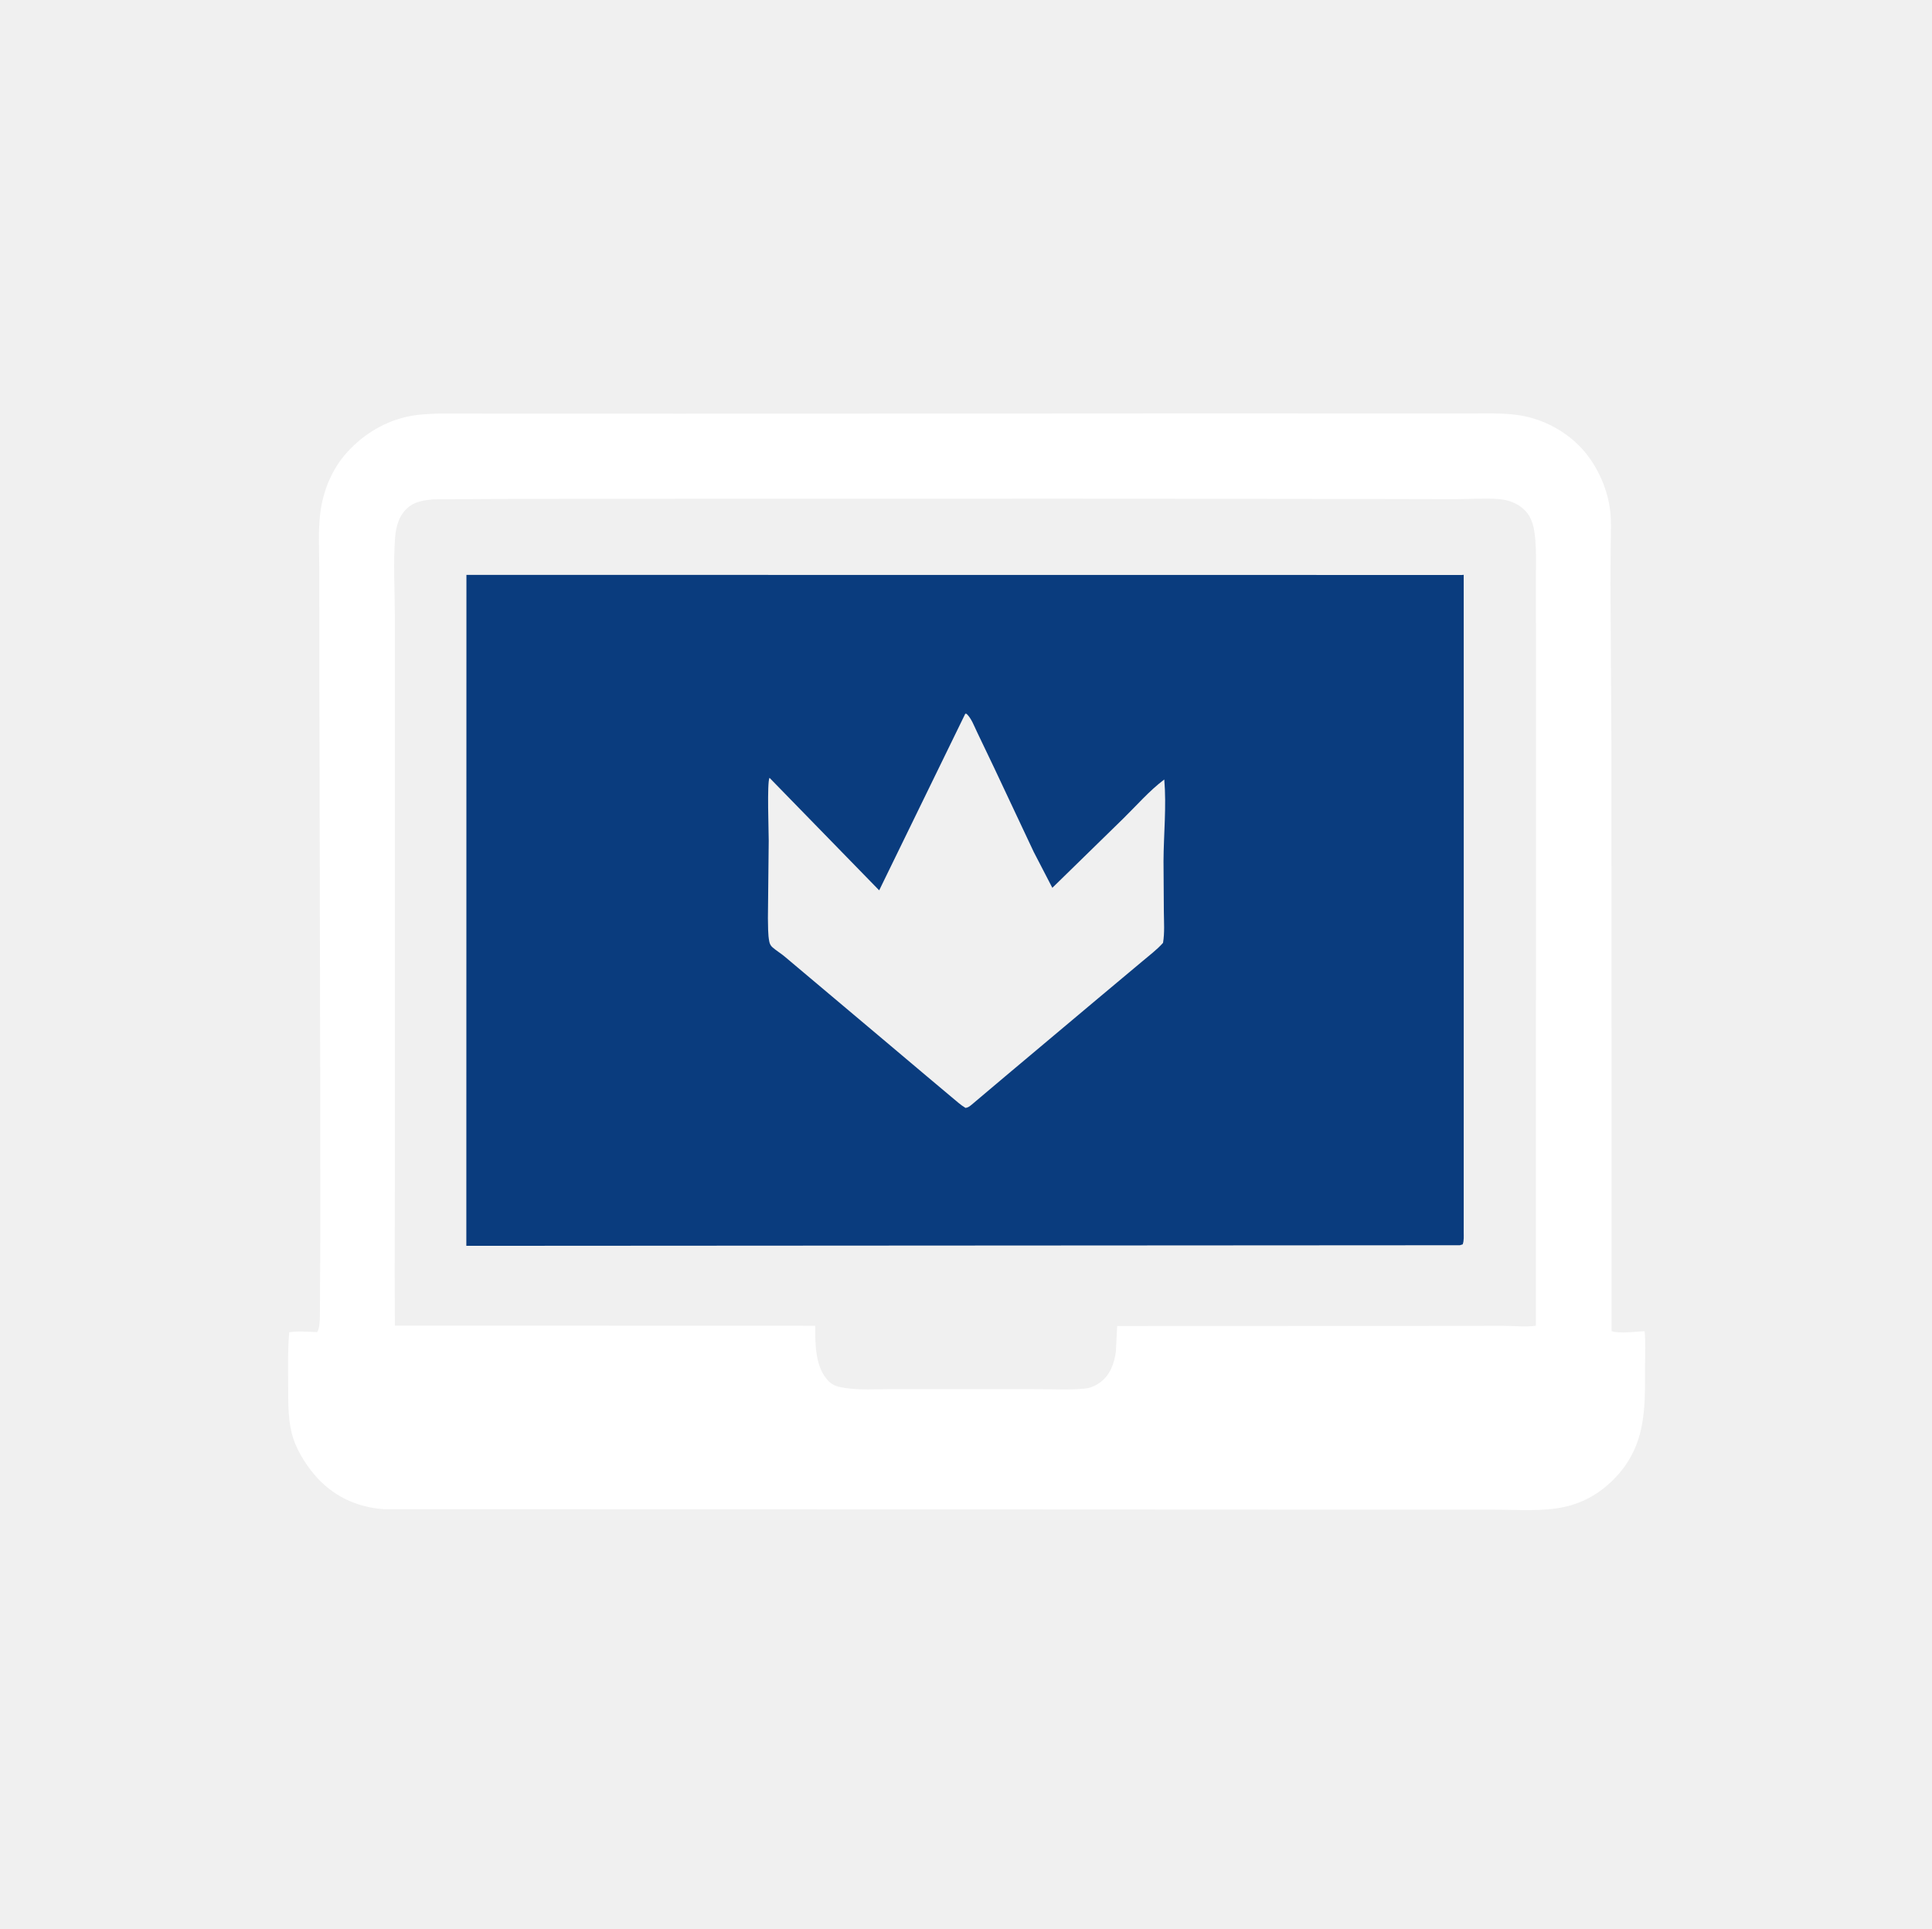
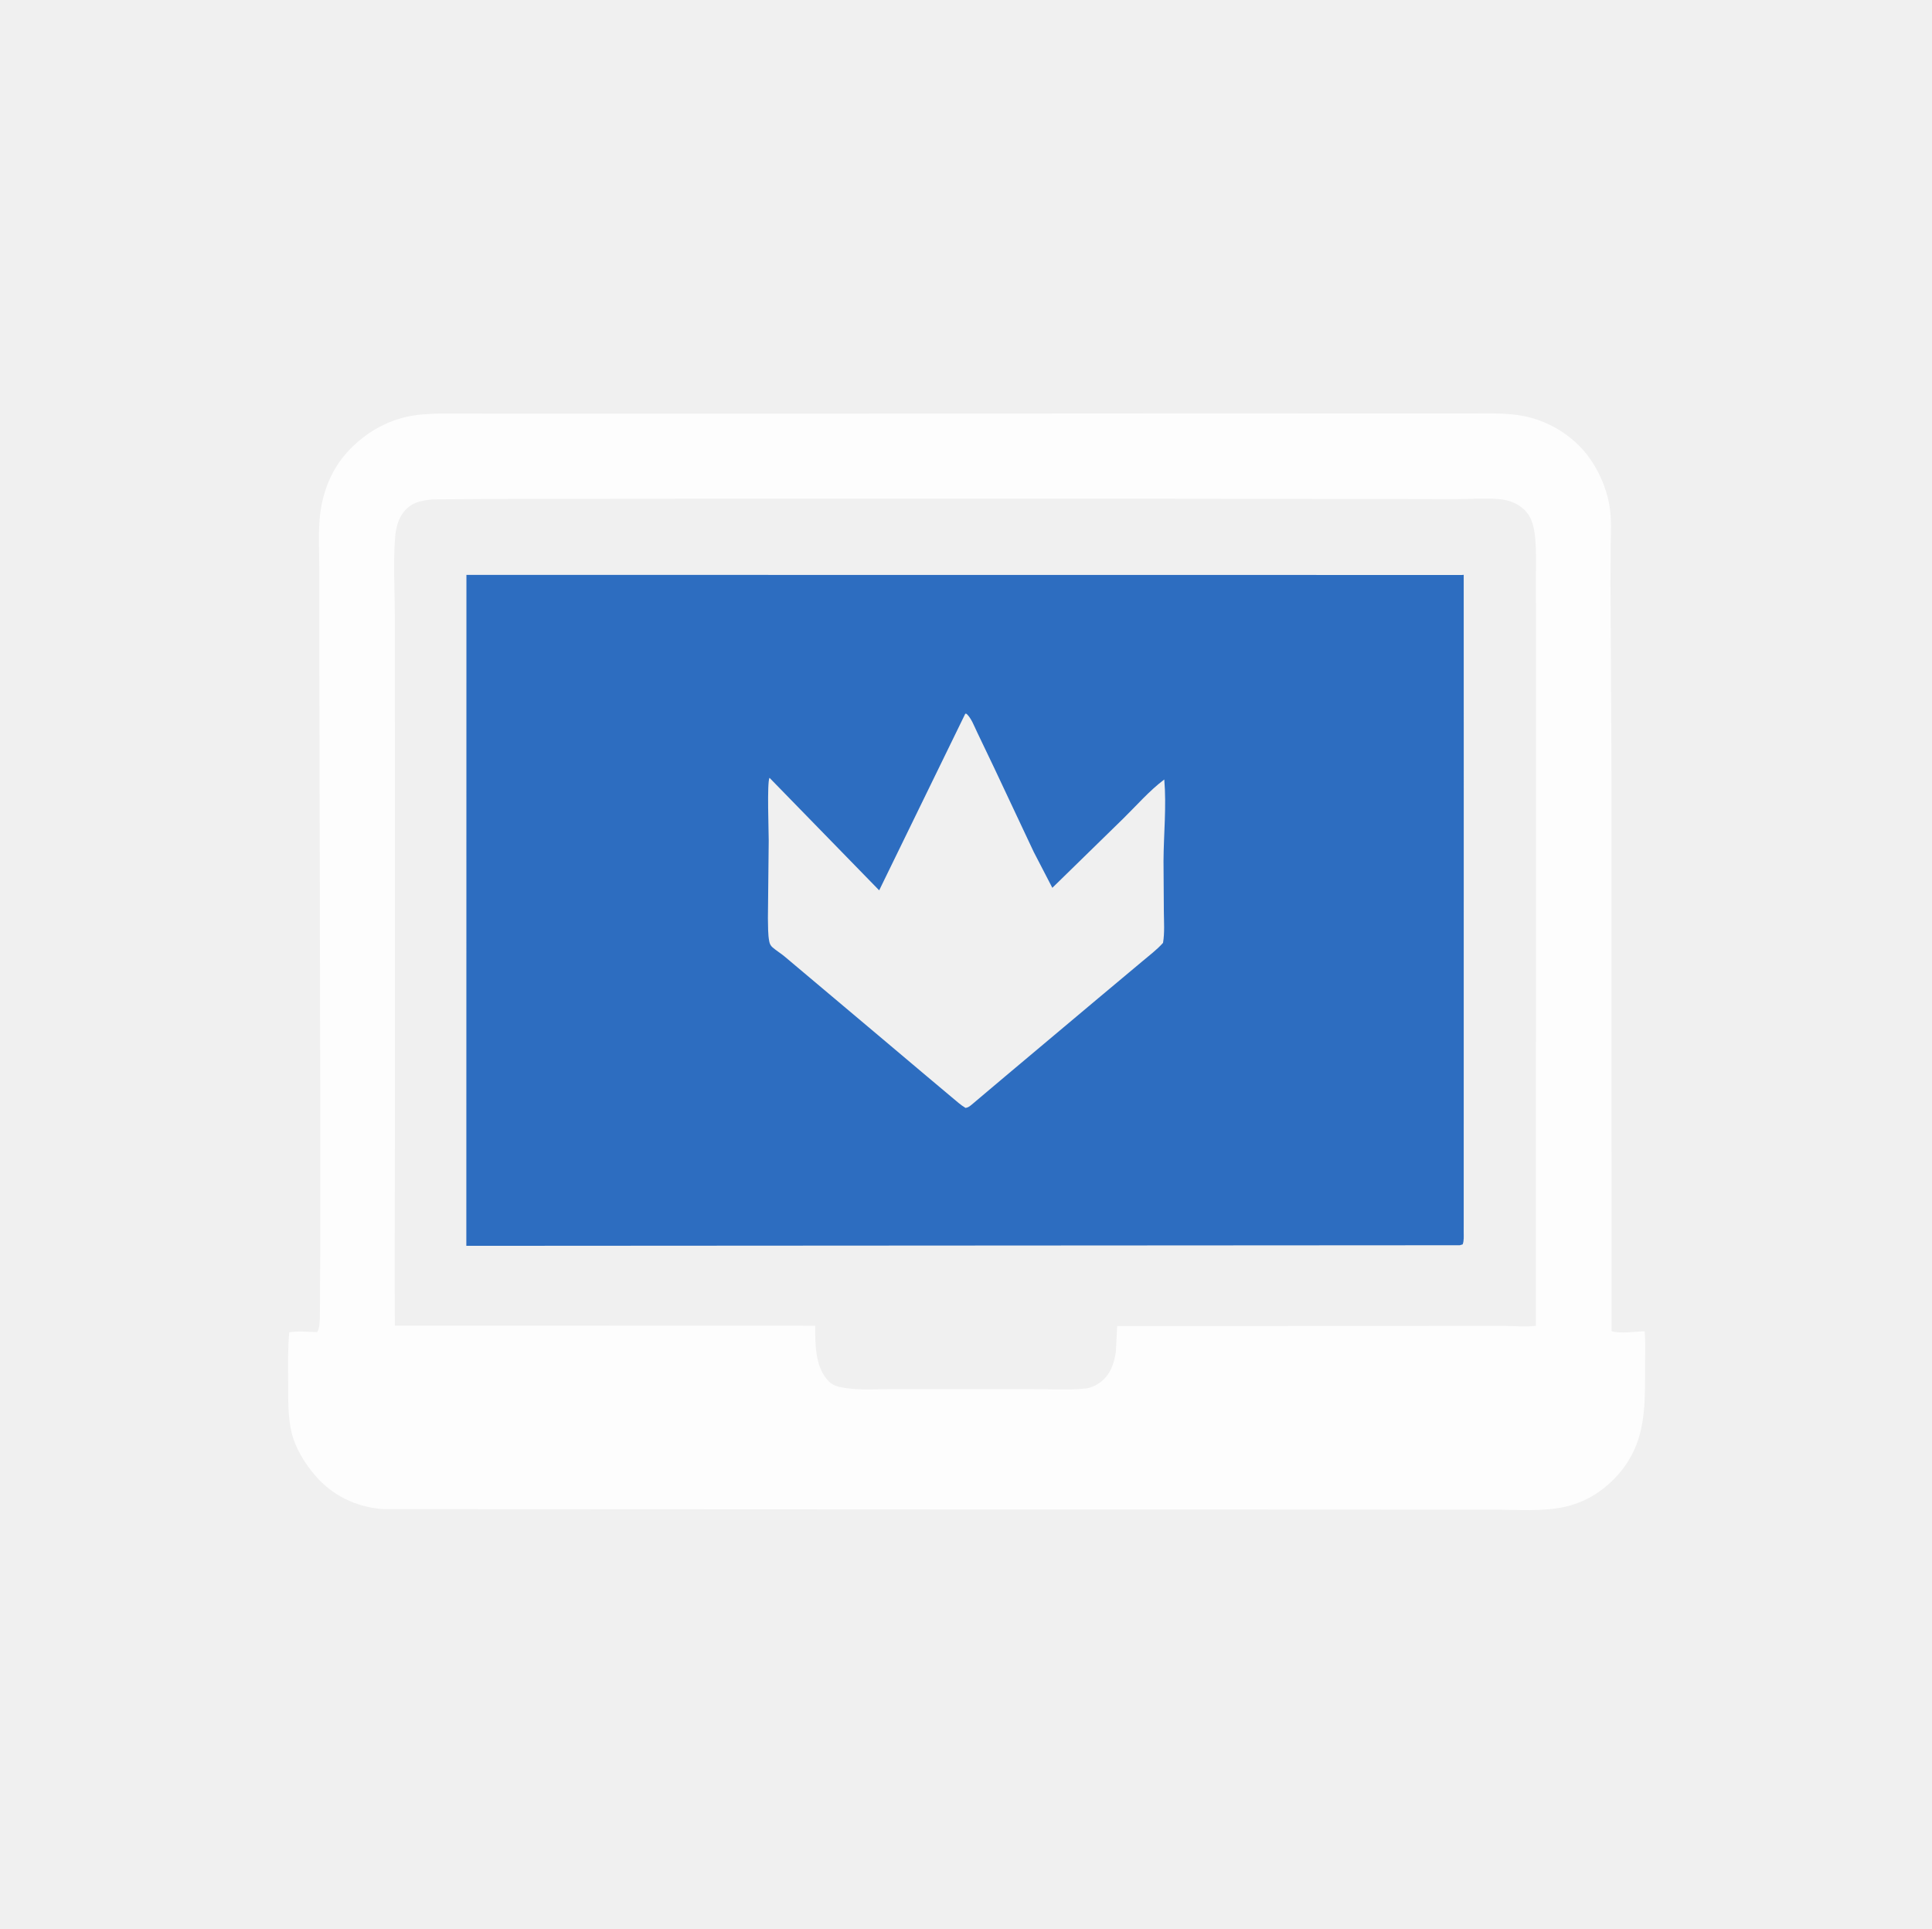
<svg xmlns="http://www.w3.org/2000/svg" width="512" height="511">
-   <path fill="white" d="M115.718 109.613L116.371 109.596L180.22 109.63L307.905 109.558L370.324 109.563L389.272 109.574C393.476 109.58 397.859 109.399 402.03 109.956C408.153 110.774 413.935 113.634 418.329 117.961C422.658 122.225 425.717 128.519 426.599 134.503C427.065 137.667 426.923 140.807 426.859 143.991L426.794 154.625L427.046 199.274L427.095 352.767C429.612 353.476 433.2 352.849 435.845 352.776C436.117 355.709 435.957 358.771 435.952 361.717C435.936 369.792 436.327 378.567 432.267 385.842L432.036 386.25C430.859 388.382 429.401 390.252 427.686 391.983C424.028 395.674 419.702 398.206 414.613 399.327C408.756 400.616 402.119 400.053 396.138 400.063L101.57 399.929C94.355 399.366 88.003 396.35 83.308 390.759C80.648 387.591 78.255 383.689 77.274 379.625C76.219 375.255 76.395 370.482 76.368 366.019C76.342 361.708 76.252 357.341 76.648 353.044C79.108 352.689 81.584 352.939 84.061 352.996C84.729 351.954 84.728 350.012 84.774 348.802L84.88 328.71L84.873 294.141L84.628 175.667L84.609 150.405C84.604 145.627 84.279 140.541 84.896 135.806C85.662 129.933 88.009 124.235 92.025 119.821C96.525 114.874 102.287 111.463 108.876 110.217C111.123 109.792 113.439 109.721 115.718 109.613ZM114.592 132.345C111.402 132.665 108.993 133.137 106.903 135.768C105.526 137.501 104.897 140.089 104.722 142.269C104.183 148.987 104.616 156.041 104.635 162.791L104.653 199.847L104.655 300.004L104.602 337.397L104.639 351.292L216.028 351.322C216.049 356.139 215.967 362.382 219.625 366.035C220.793 367.202 222.17 367.537 223.75 367.77L224.186 367.839C228.015 368.398 232.199 368.116 236.071 368.116L256.306 368.109L275.542 368.13C279.518 368.146 283.667 368.375 287.625 367.949C289.03 367.798 290.354 367.201 291.494 366.376C294.196 364.419 295.31 361.317 295.72 358.125L296.062 351.392L378.938 351.362L398.401 351.343C401.205 351.345 404.263 351.705 407.022 351.326L407.052 212.441L407.042 166.924L407.035 152.284C407.031 149.293 407.14 146.237 406.892 143.254C406.641 140.236 406.23 137.268 403.935 135.06C402.096 133.291 399.604 132.435 397.097 132.246C393.346 131.962 389.407 132.279 385.636 132.28L361.877 132.228L283.134 132.139L173.445 132.173L134.642 132.212L114.904 132.327L114.592 132.345Z" />
-   <path fill="rgb(10, 60, 126)" d="M123.608 152.343L387.432 152.368L387.899 152.326L387.909 204.061L387.902 297.615L387.9 320.293L387.896 326.47C387.893 327.524 388.006 328.763 387.625 329.754L386.875 329.986L123.583 330.143L123.608 152.343ZM255.816 189.125L232.992 235.937L203.926 206.115C203.234 207.292 203.727 220.381 203.717 222.767L203.504 243.308C203.569 245.31 203.469 247.618 203.878 249.561C204.007 250.171 204.261 250.641 204.734 251.053C205.741 251.929 206.92 252.623 207.945 253.487L232.742 274.359L245.595 285.197L252.288 290.817C253.453 291.768 254.576 292.833 255.875 293.597C256.601 293.496 256.951 293.171 257.503 292.736L266.32 285.292L291.025 264.546L302.678 254.79C304.553 253.19 306.583 251.704 308.217 249.851C308.667 247.165 308.457 244.333 308.433 241.616L308.343 228.237C308.377 221.07 309.156 213.704 308.544 206.565C304.561 209.555 301.179 213.486 297.621 216.966L278.88 235.27L273.951 225.762L263.409 203.357L258.938 194.011C258.188 192.47 257.427 190.326 256.145 189.161L255.816 189.125Z" />
+   <path fill="rgba(255,255,255,0.849)" d="M115.718 109.613L116.371 109.596L180.22 109.63L307.905 109.558L370.324 109.563L389.272 109.574C393.476 109.58 397.859 109.399 402.03 109.956C408.153 110.774 413.935 113.634 418.329 117.961C422.658 122.225 425.717 128.519 426.599 134.503C427.065 137.667 426.923 140.807 426.859 143.991L426.794 154.625L427.046 199.274L427.095 352.767C429.612 353.476 433.2 352.849 435.845 352.776C436.117 355.709 435.957 358.771 435.952 361.717C435.936 369.792 436.327 378.567 432.267 385.842L432.036 386.25C430.859 388.382 429.401 390.252 427.686 391.983C424.028 395.674 419.702 398.206 414.613 399.327C408.756 400.616 402.119 400.053 396.138 400.063L101.57 399.929C94.355 399.366 88.003 396.35 83.308 390.759C80.648 387.591 78.255 383.689 77.274 379.625C76.219 375.255 76.395 370.482 76.368 366.019C76.342 361.708 76.252 357.341 76.648 353.044C79.108 352.689 81.584 352.939 84.061 352.996C84.729 351.954 84.728 350.012 84.774 348.802L84.88 328.71L84.873 294.141L84.628 175.667L84.609 150.405C84.604 145.627 84.279 140.541 84.896 135.806C85.662 129.933 88.009 124.235 92.025 119.821C96.525 114.874 102.287 111.463 108.876 110.217C111.123 109.792 113.439 109.721 115.718 109.613ZM114.592 132.345C111.402 132.665 108.993 133.137 106.903 135.768C105.526 137.501 104.897 140.089 104.722 142.269C104.183 148.987 104.616 156.041 104.635 162.791L104.653 199.847L104.655 300.004L104.602 337.397L104.639 351.292L216.028 351.322C216.049 356.139 215.967 362.382 219.625 366.035C220.793 367.202 222.17 367.537 223.75 367.77L224.186 367.839C228.015 368.398 232.199 368.116 236.071 368.116L256.306 368.109L275.542 368.13C279.518 368.146 283.667 368.375 287.625 367.949C289.03 367.798 290.354 367.201 291.494 366.376C294.196 364.419 295.31 361.317 295.72 358.125L296.062 351.392L378.938 351.362L398.401 351.343C401.205 351.345 404.263 351.705 407.022 351.326L407.052 212.441L407.042 166.924L407.035 152.284C407.031 149.293 407.14 146.237 406.892 143.254C406.641 140.236 406.23 137.268 403.935 135.06C402.096 133.291 399.604 132.435 397.097 132.246C393.346 131.962 389.407 132.279 385.636 132.28L361.877 132.228L283.134 132.139L173.445 132.173L134.642 132.212L114.904 132.327L114.592 132.345Z" />
+   <path fill="#2d6dc0" d="M123.608 152.343L387.432 152.368L387.899 152.326L387.909 204.061L387.902 297.615L387.9 320.293L387.896 326.47C387.893 327.524 388.006 328.763 387.625 329.754L386.875 329.986L123.583 330.143L123.608 152.343ZM255.816 189.125L232.992 235.937L203.926 206.115C203.234 207.292 203.727 220.381 203.717 222.767L203.504 243.308C203.569 245.31 203.469 247.618 203.878 249.561C204.007 250.171 204.261 250.641 204.734 251.053C205.741 251.929 206.92 252.623 207.945 253.487L232.742 274.359L245.595 285.197L252.288 290.817C253.453 291.768 254.576 292.833 255.875 293.597C256.601 293.496 256.951 293.171 257.503 292.736L266.32 285.292L291.025 264.546L302.678 254.79C304.553 253.19 306.583 251.704 308.217 249.851C308.667 247.165 308.457 244.333 308.433 241.616L308.343 228.237C308.377 221.07 309.156 213.704 308.544 206.565C304.561 209.555 301.179 213.486 297.621 216.966L278.88 235.27L273.951 225.762L263.409 203.357L258.938 194.011C258.188 192.47 257.427 190.326 256.145 189.161L255.816 189.125Z" />
</svg>
